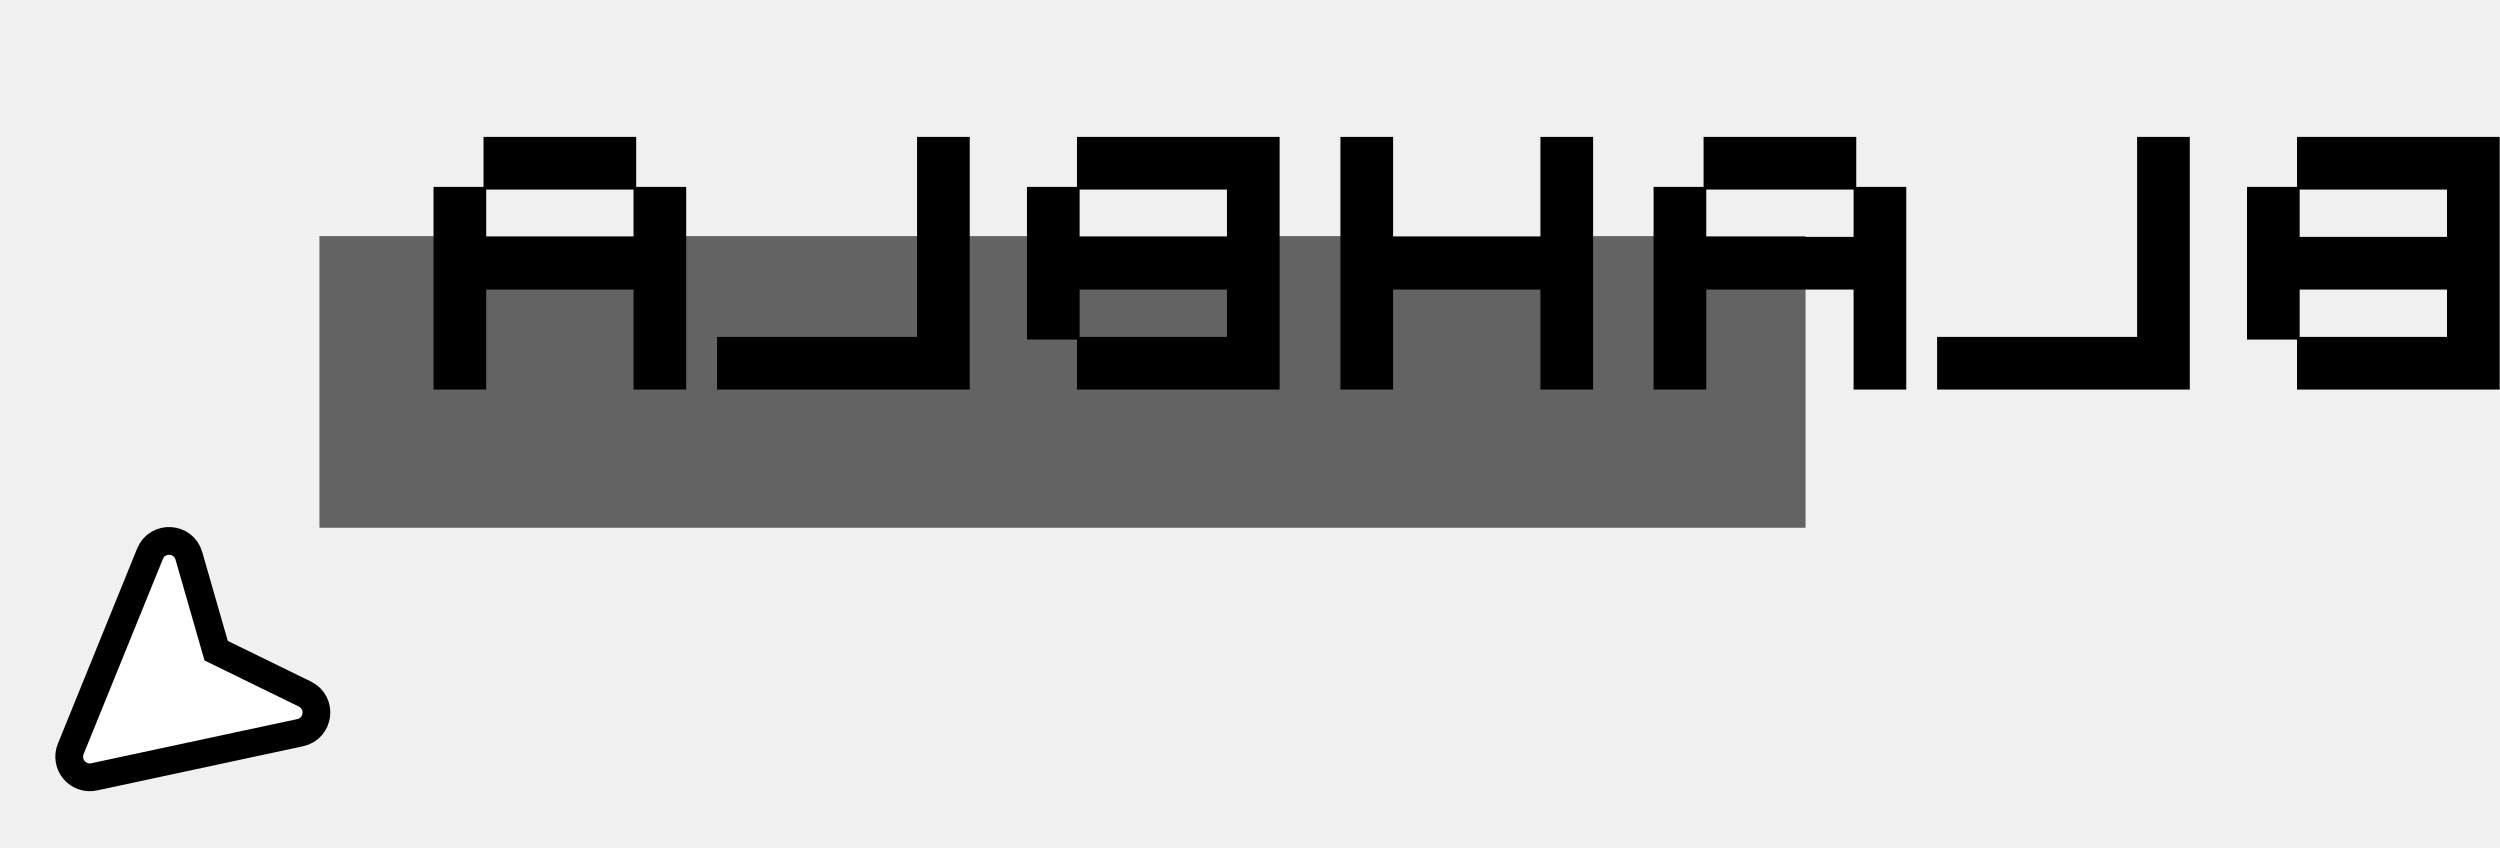
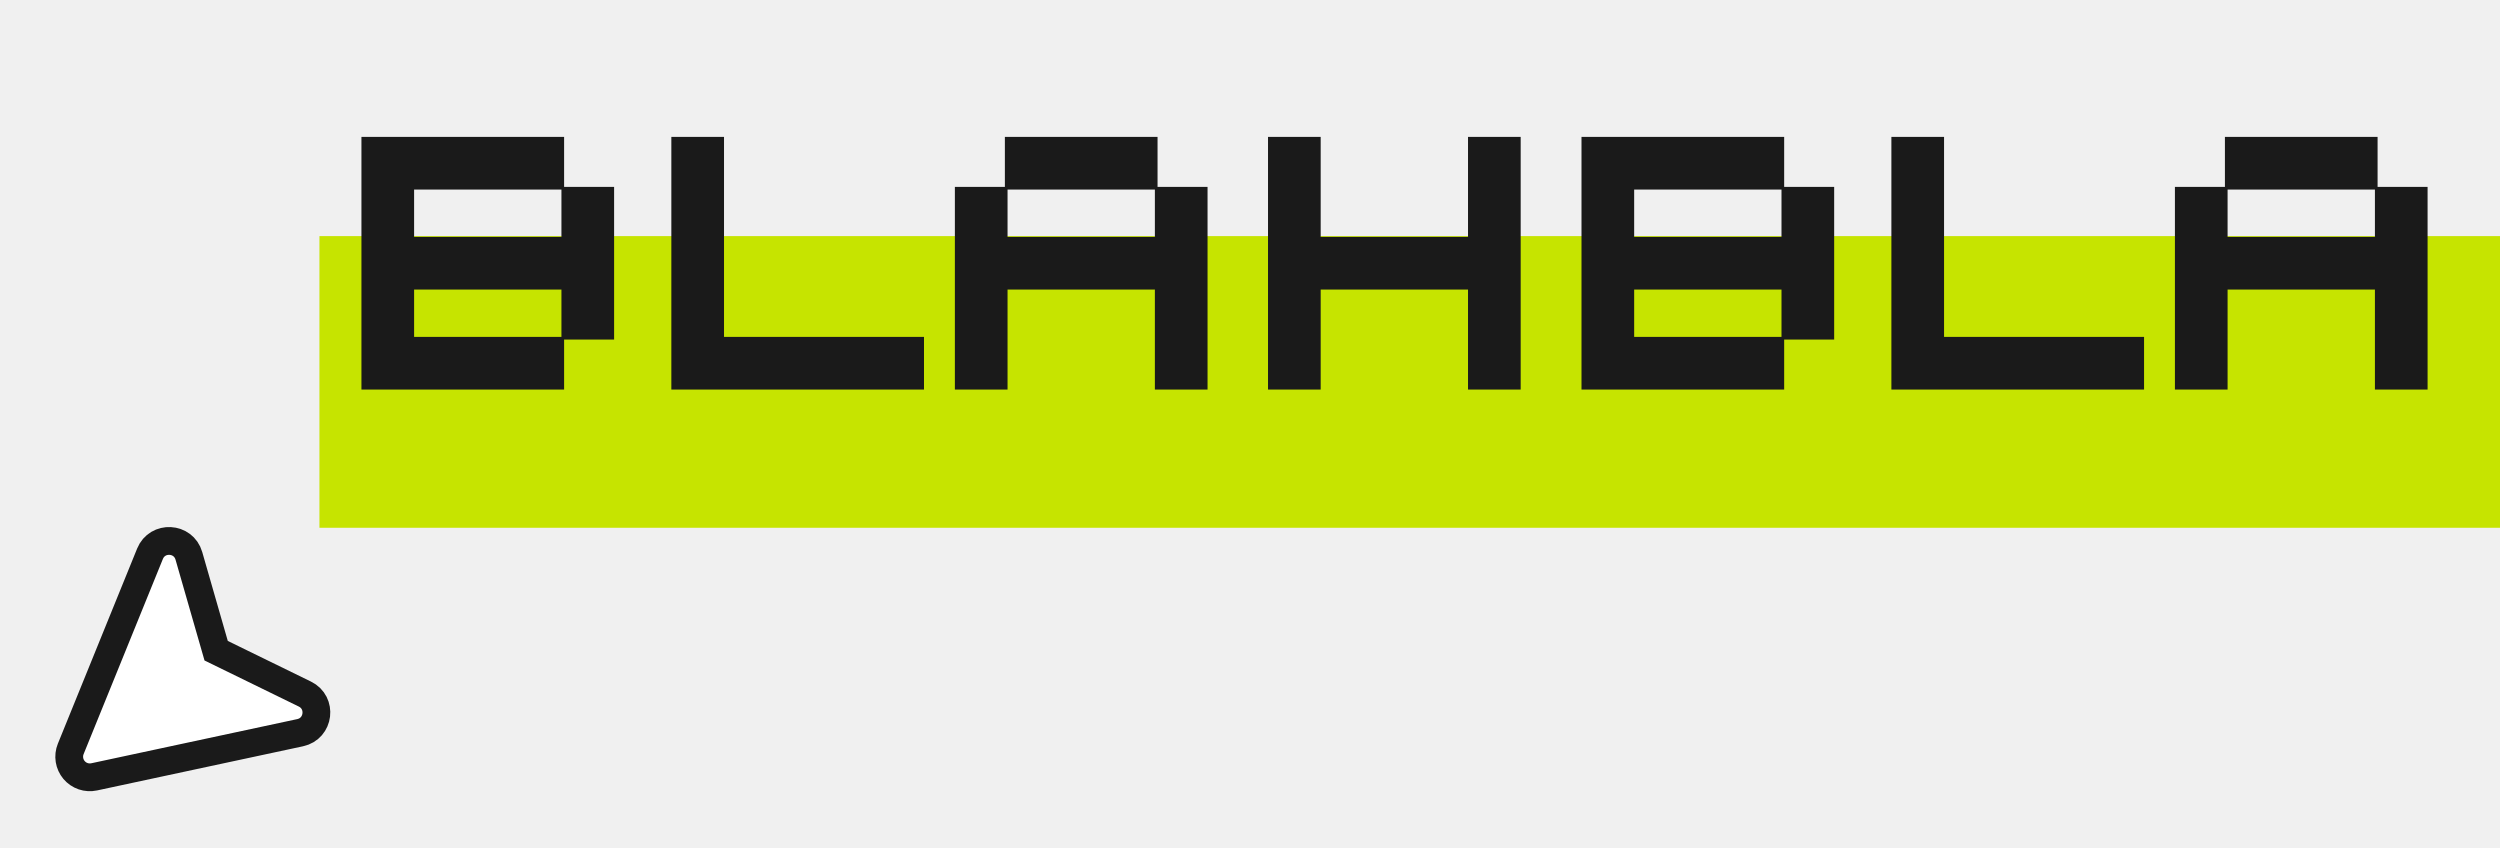
<svg xmlns="http://www.w3.org/2000/svg" width="180" height="61" viewBox="0 0 180 61" fill="none">
-   <rect x="23" y="17" width="107" height="21" fill="#636363" />
-   <path d="M10.801 39.871C11.331 38.567 13.21 38.667 13.599 40.02L15.563 46.85L21.949 49.97C23.215 50.589 22.986 52.457 21.609 52.753L6.778 55.933C6.515 55.99 6.241 55.974 5.986 55.886C5.73 55.799 5.504 55.644 5.33 55.437C5.157 55.231 5.043 54.981 5.001 54.714C4.959 54.448 4.99 54.175 5.092 53.925L10.801 39.871Z" fill="white" stroke="black" stroke-width="2" />
-   <path d="M176.184 17.056H165.576V13.648H176.184V17.056ZM176.184 24.256H165.576V20.848H176.184V24.256ZM179.976 28.048V9.856H165.384V13.456H161.784V24.448H165.384V28.048H179.976ZM157.664 28.048V9.856H153.872V24.256H139.472V28.048H157.664ZM133.458 17.056H122.85V13.648H133.458V17.056ZM137.25 28.048V13.456H133.65V9.856H122.658V13.456H119.058V28.048H122.85V20.848H133.458V28.048H137.25ZM114.703 28.048V9.856H110.911V17.056H100.303V9.856H96.511V28.048H100.303V20.848H110.911V28.048H114.703ZM88.341 17.056H77.733V13.648H88.341V17.056ZM88.341 24.256H77.733V20.848H88.341V24.256ZM92.133 28.048V9.856H77.541V13.456H73.941V24.448H77.541V28.048H92.133ZM69.82 28.048V9.856H66.028V24.256H51.628V28.048H69.82ZM45.614 17.056H35.006V13.648H45.614V17.056ZM49.406 28.048V13.456H45.806V9.856H34.814V13.456H31.214V28.048H35.006V20.848H45.614V28.048H49.406Z" fill="black" />
+   <rect x="23" y="17" width="157" height="21" fill="#C6E400" />
+   <path d="M10.8 39.872C11.33 38.568 13.21 38.667 13.599 40.02L15.563 46.851L21.949 49.971C23.214 50.589 22.986 52.458 21.609 52.754L6.778 55.934C6.514 55.99 6.24 55.974 5.985 55.887C5.73 55.8 5.504 55.644 5.33 55.438C5.157 55.231 5.043 54.981 5.001 54.715C4.959 54.449 4.99 54.176 5.091 53.926L10.8 39.872Z" fill="white" stroke="#1A1A1A" stroke-width="2" />
+   <path d="M29.816 17.056H40.424V13.648H29.816V17.056ZM29.816 24.256H40.424V20.848H29.816V24.256ZM26.024 28.048V9.856H40.616V13.456H44.216V24.448H40.616V28.048H26.024ZM48.337 28.048V9.856H52.129V24.256H66.528V28.048H48.337ZM72.543 17.056H83.151V13.648H72.543V17.056ZM68.751 28.048V13.456H72.351V9.856H83.343V13.456H86.943V28.048H83.151V20.848H72.543V28.048H68.751ZM91.297 28.048V9.856H95.089V17.056H105.697V9.856H109.489V28.048H105.697V20.848H95.089V28.048H91.297ZM117.66 17.056H128.268V13.648H117.66V17.056ZM117.66 24.256H128.268V20.848H117.66V24.256ZM113.868 28.048V9.856H128.46V13.456H132.06V24.448H128.46V28.048H113.868ZM136.18 28.048V9.856H139.972V24.256H154.372V28.048H136.18ZM160.386 17.056H170.994V13.648H160.386V17.056ZM156.594 28.048V13.456H160.194V9.856H171.186V13.456H174.786V28.048H170.994V20.848H160.386V28.048H156.594Z" fill="#1A1A1A" />
</svg>
